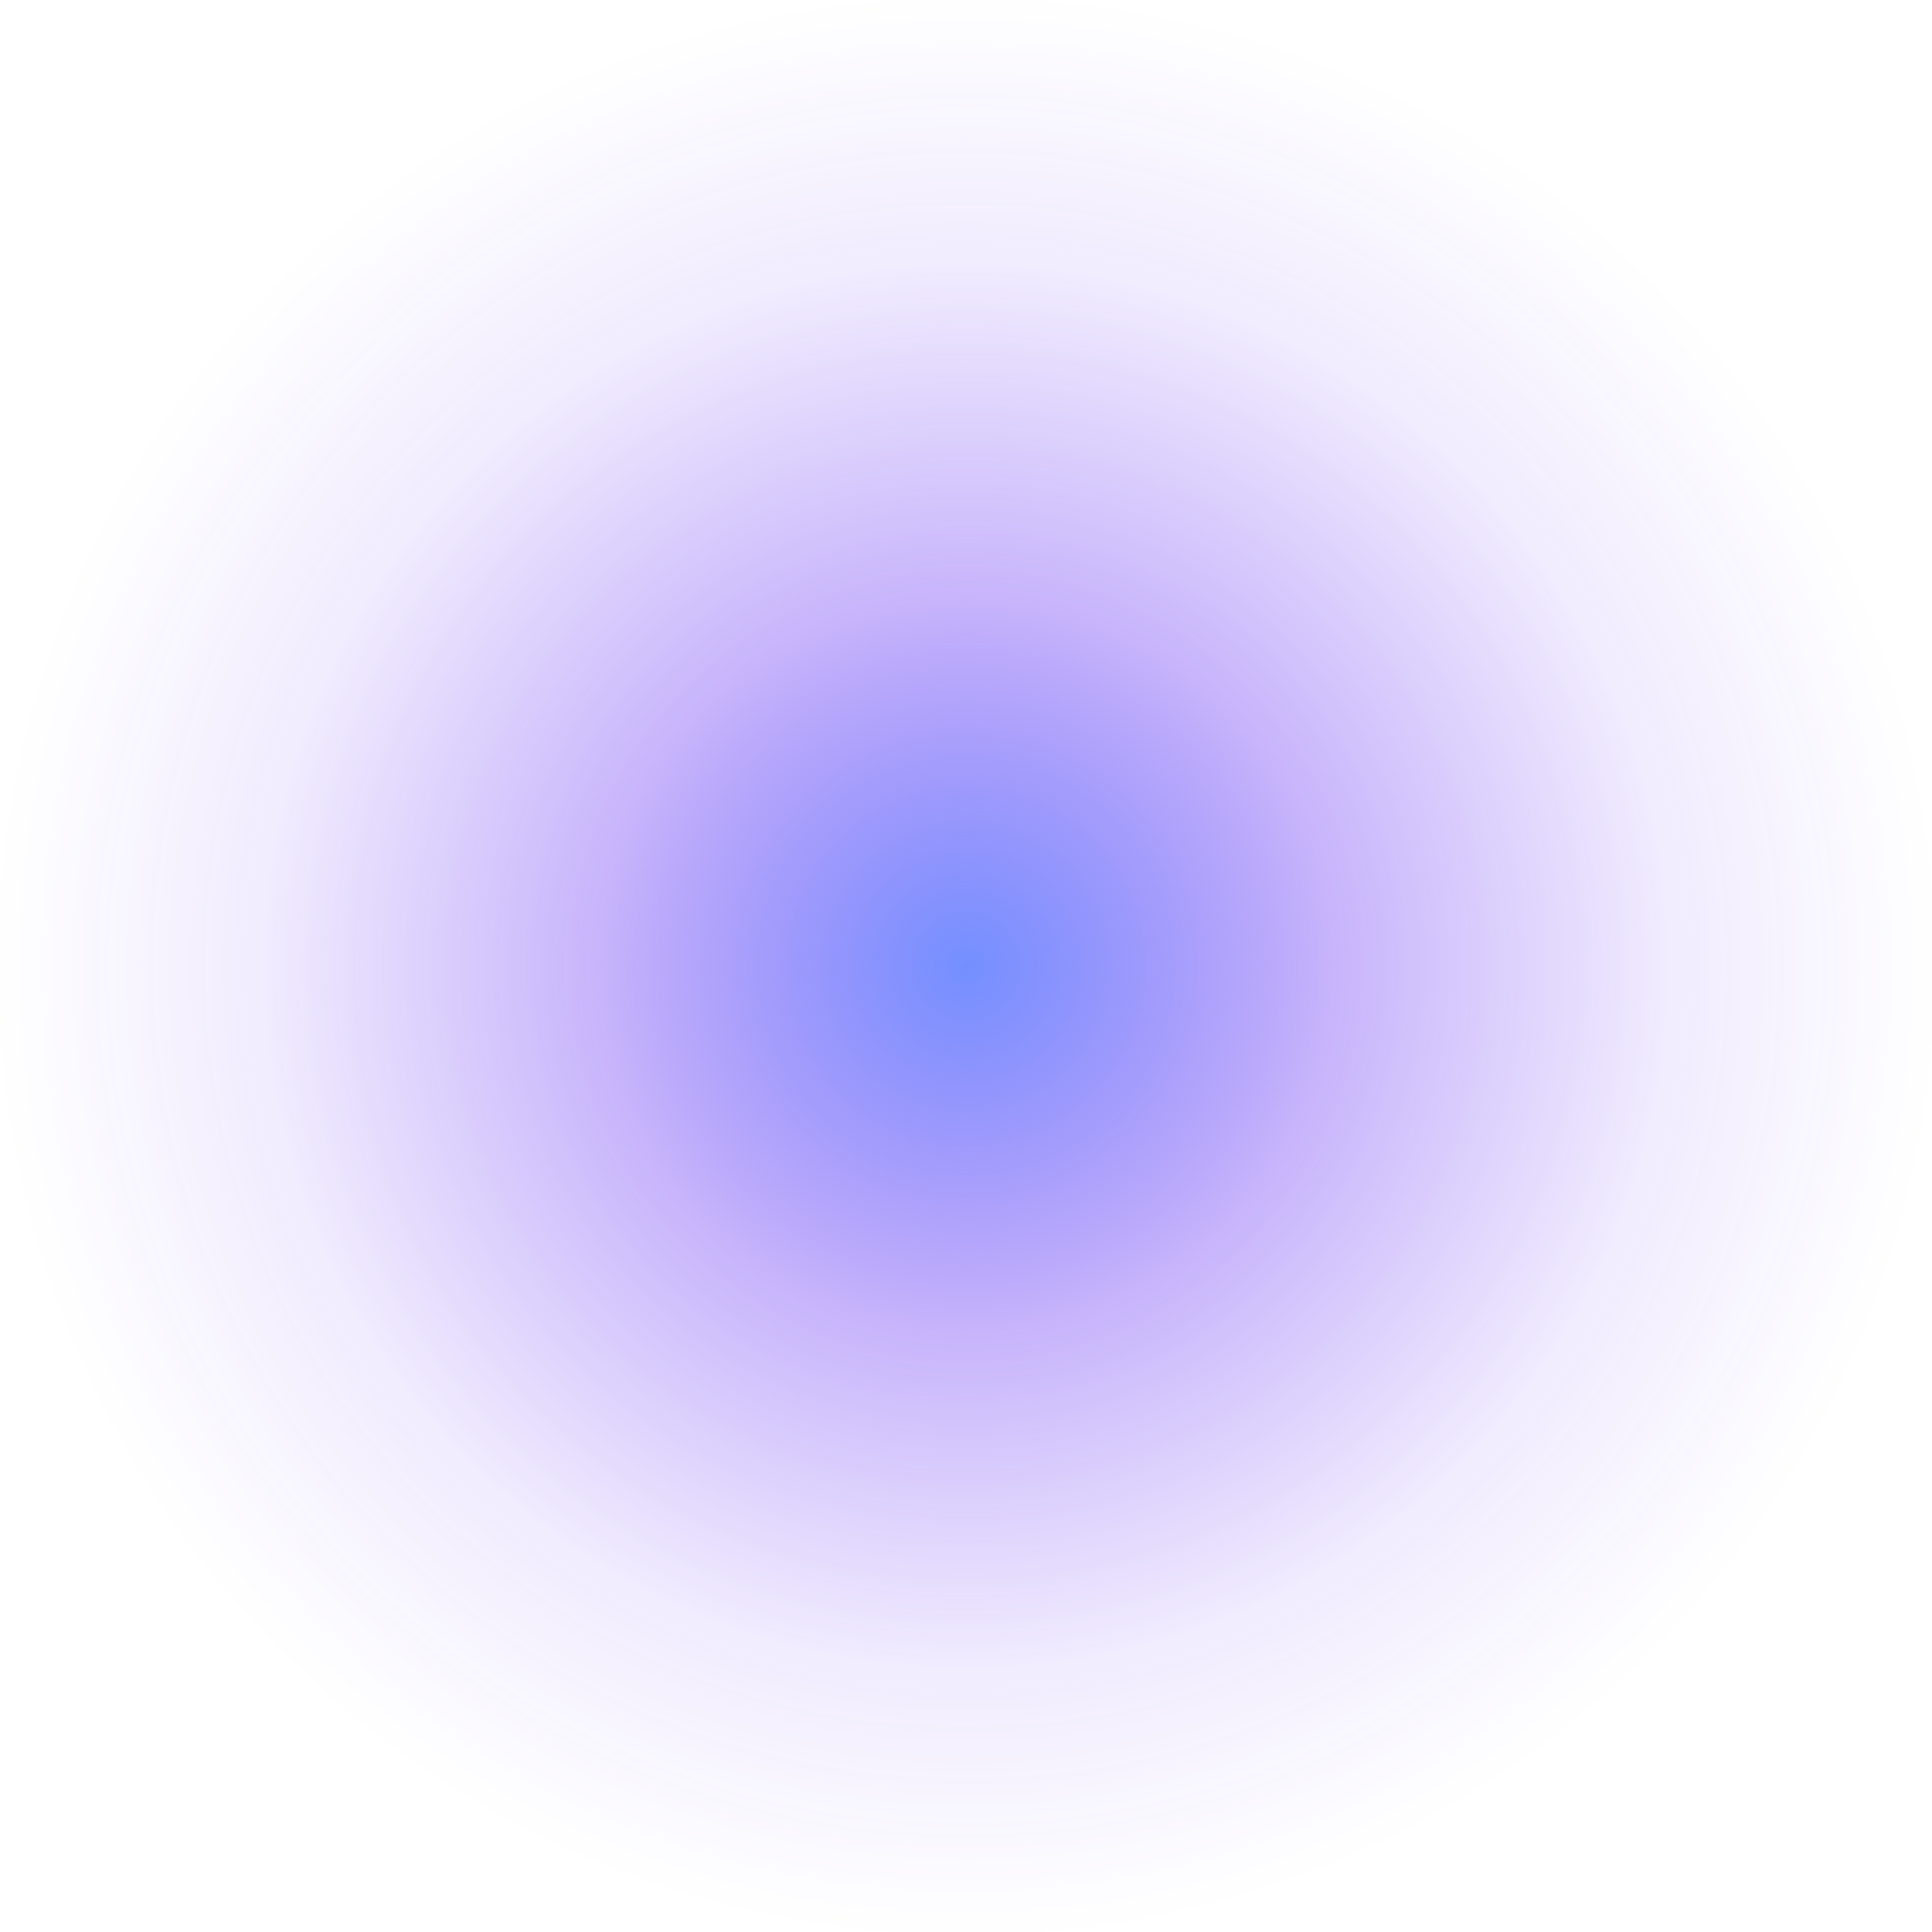
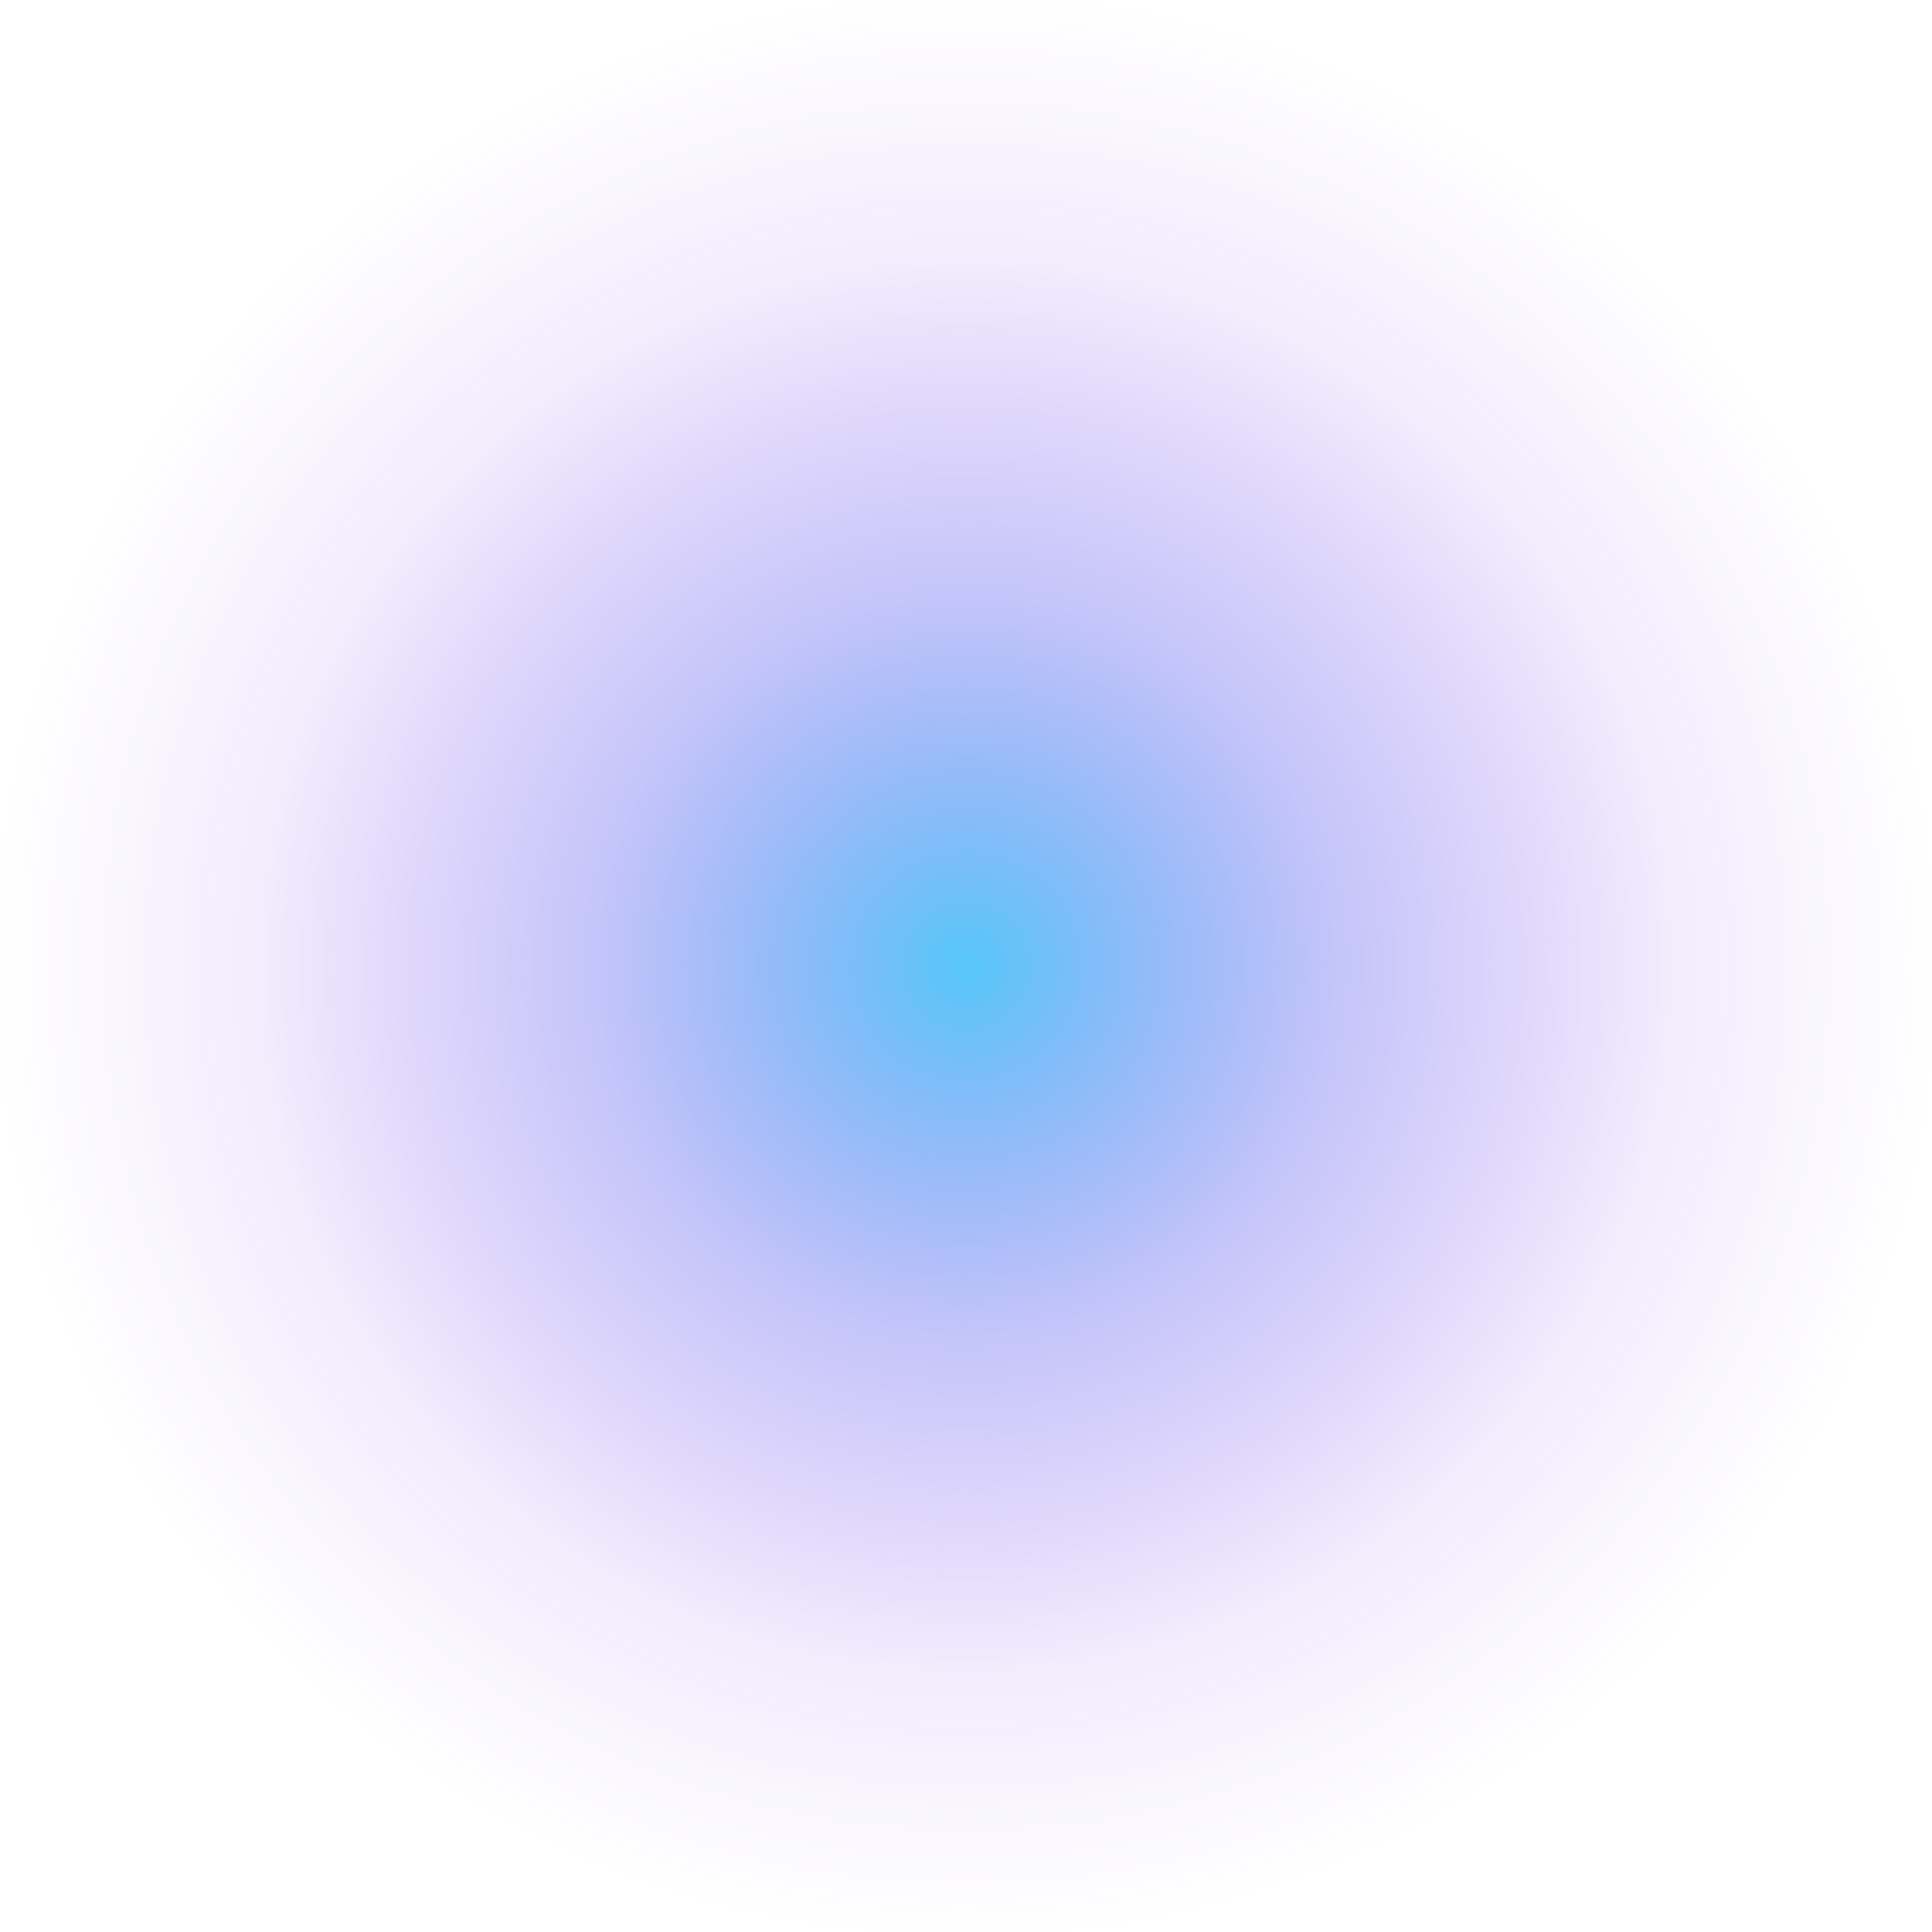
<svg xmlns="http://www.w3.org/2000/svg" viewBox="0 0 512 512" width="512" height="512">
  <defs>
    <radialGradient id="g" cx="0.5" cy="0.5" r="0.5">
-       <stop offset="0.0" stop-color="#5B7CFF" stop-opacity="0.85" />
-       <stop offset="0.38" stop-color="#6D3BF5" stop-opacity="0.38" />
-       <stop offset="0.72" stop-color="#6D3BF5" stop-opacity="0.1" />
-       <stop offset="1.0" stop-color="#6D3BF5" stop-opacity="0.0" />
+       <stop offset="0.0" stop-color="#38BDF8" stop-opacity="0.85" />
+       <stop offset="0.38" stop-color="#6366F1" stop-opacity="0.38" />
+       <stop offset="0.72" stop-color="#7C3AED" stop-opacity="0.1" />
+       <stop offset="1.0" stop-color="#7C3AED" stop-opacity="0.0" />
    </radialGradient>
  </defs>
  <rect width="512" height="512" fill="url(#g)" />
</svg>
